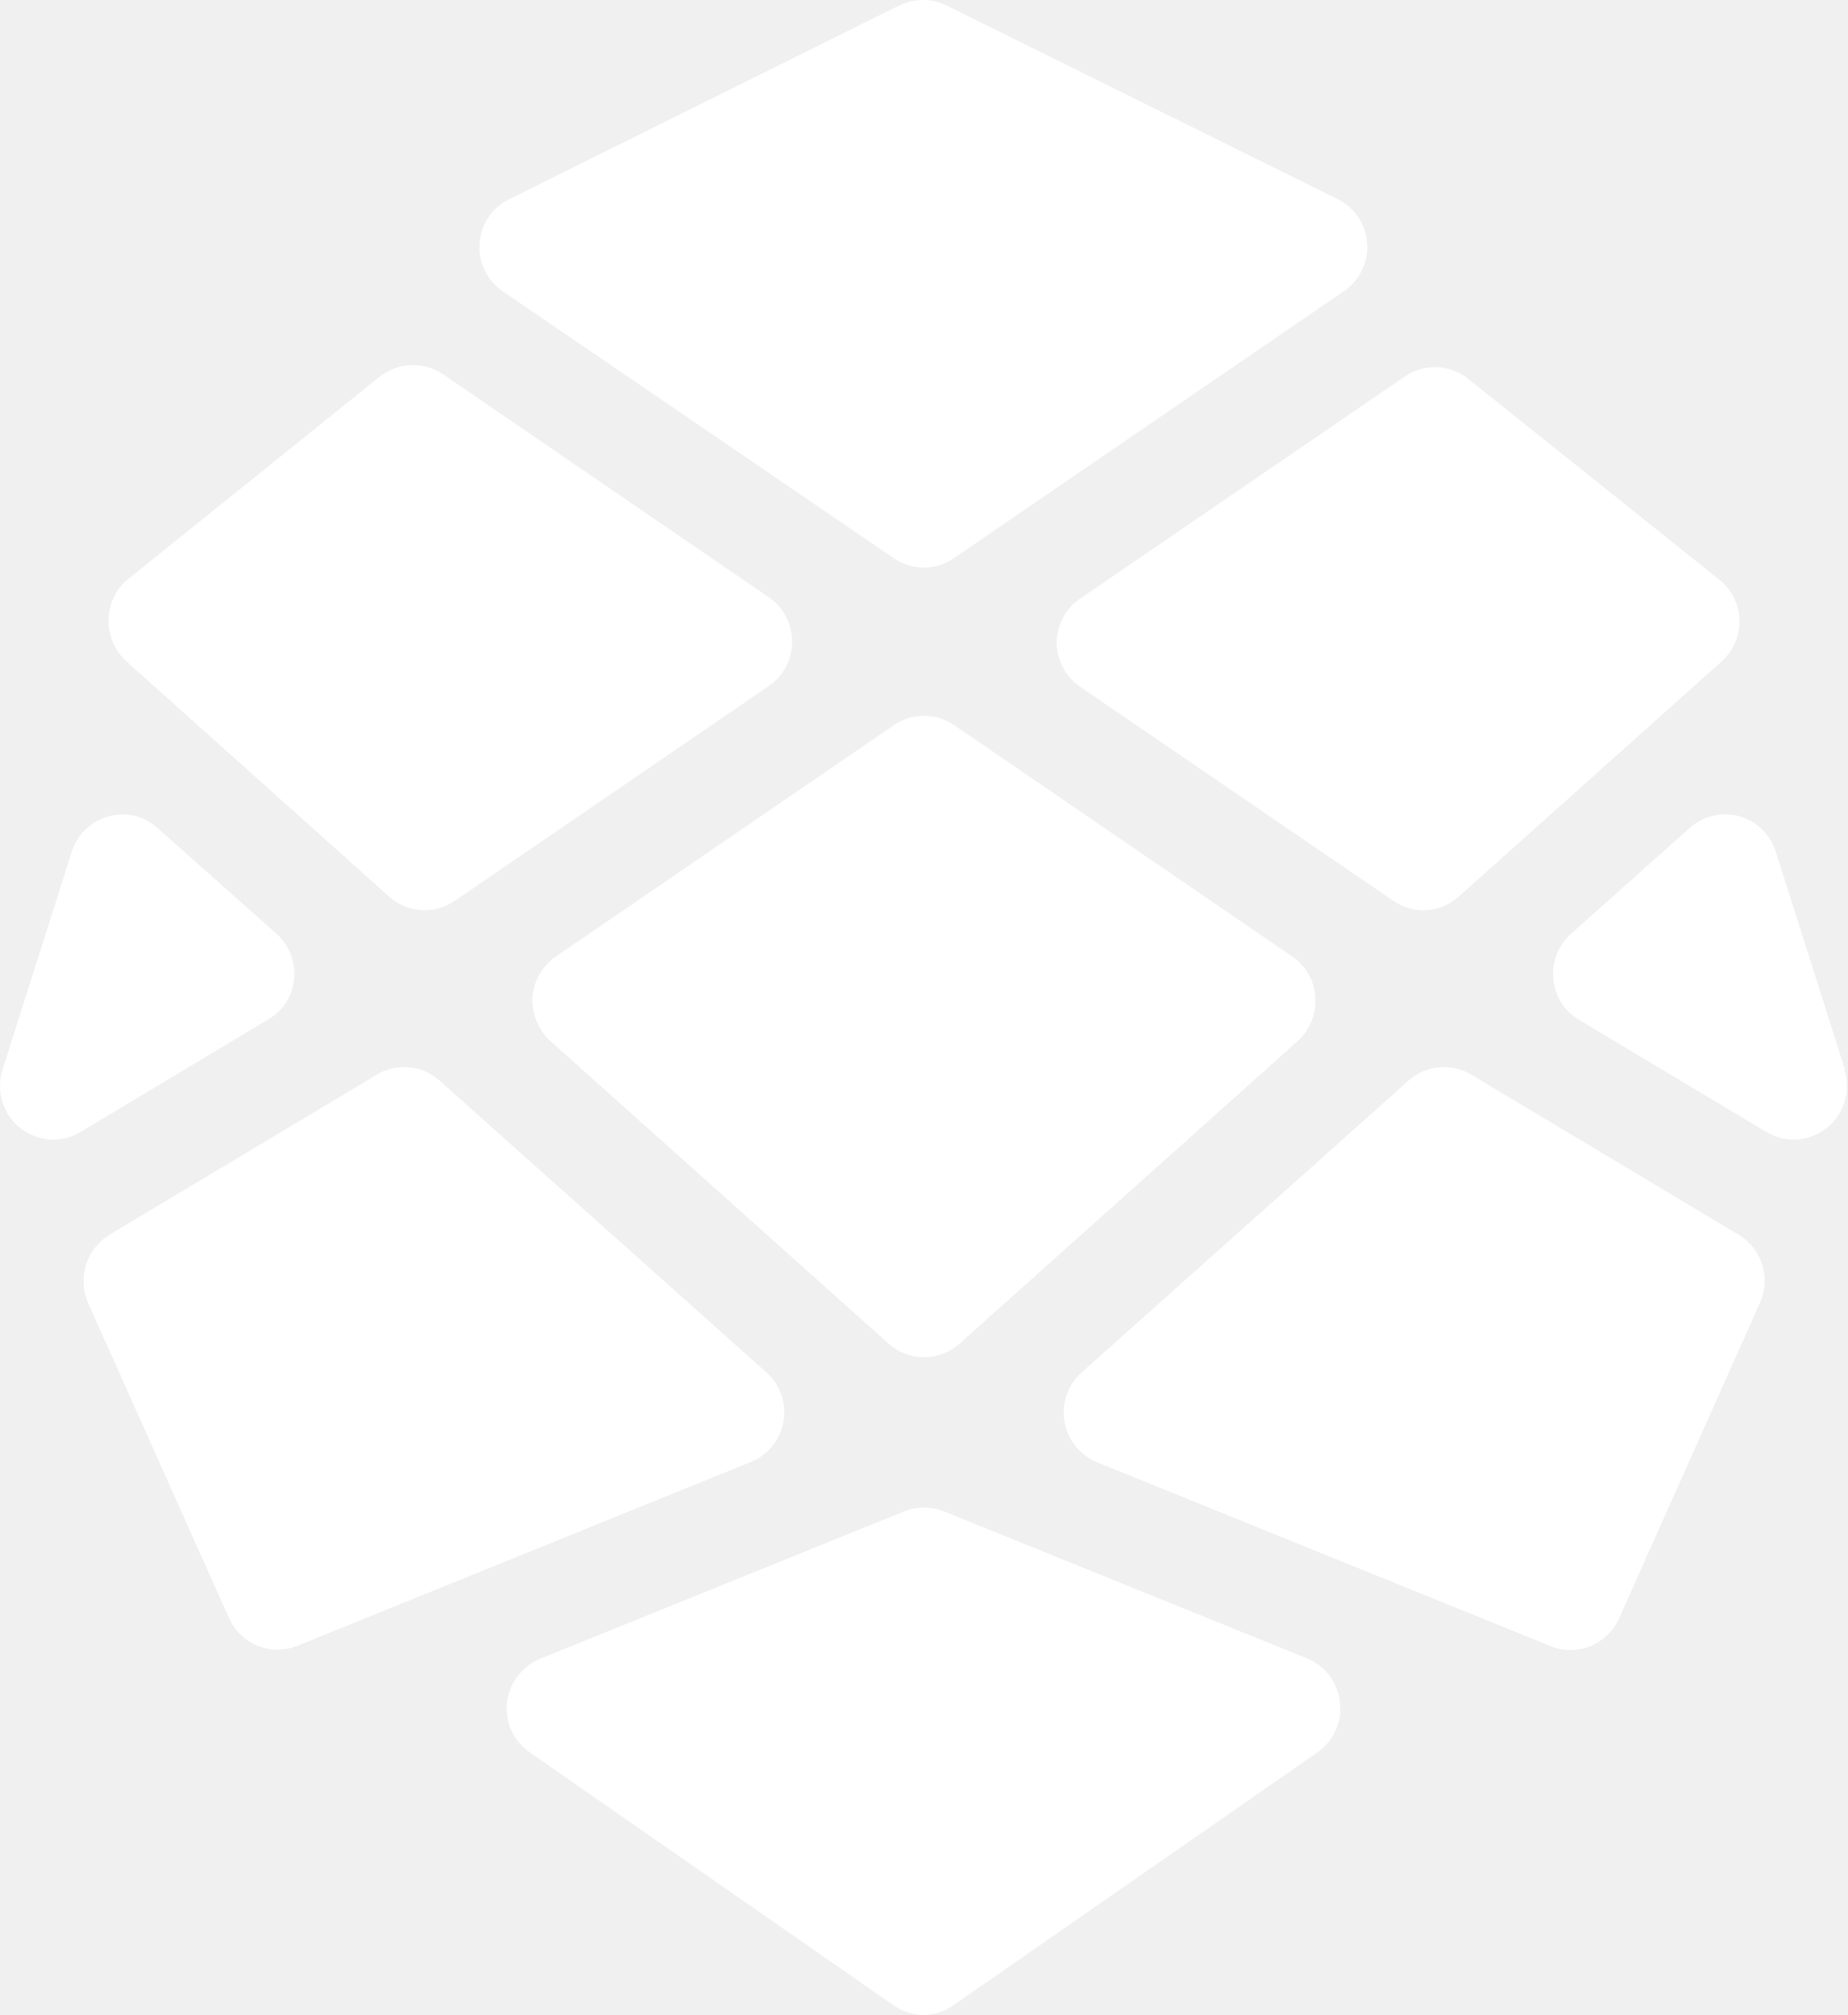
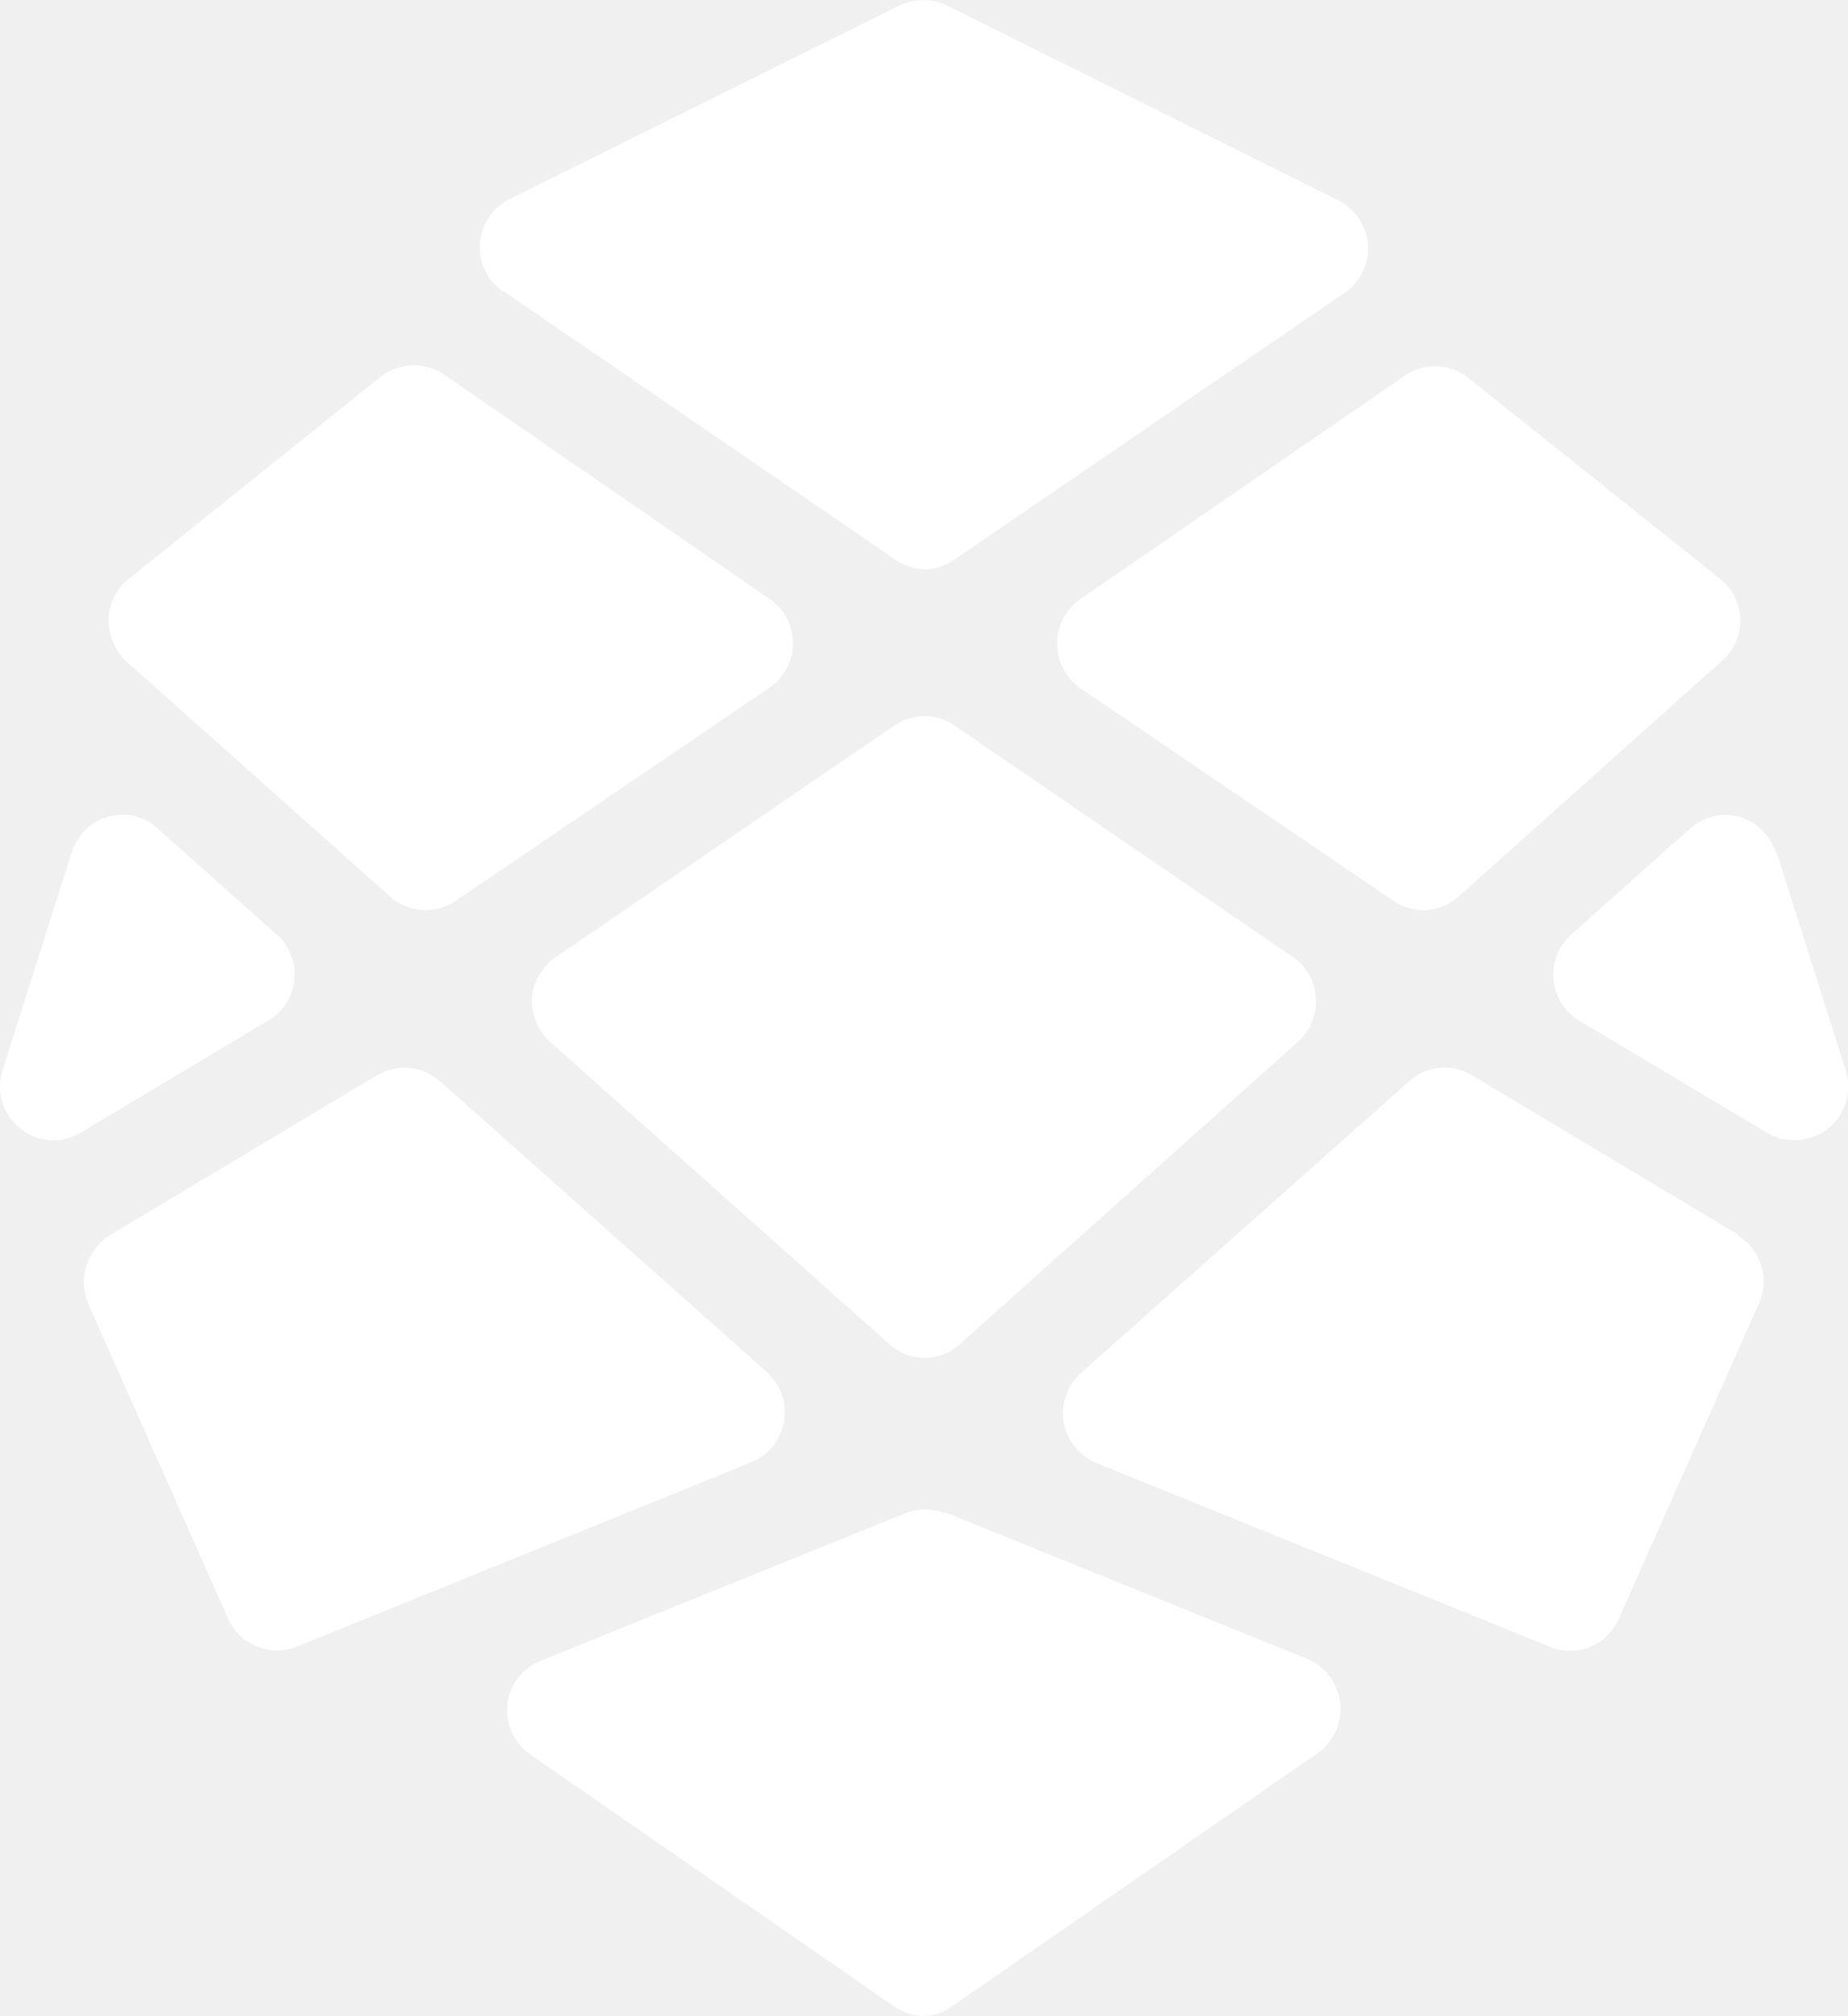
- <svg xmlns="http://www.w3.org/2000/svg" fill="none" height="1000" viewBox="0 0 917 1000" width="917">
-   <path clip-rule="evenodd" d="m249.557 144.582 194.171 132.54c4.383 2.918 9.502 4.516 14.755 4.606 5.261-.038 10.394-1.641 14.755-4.606l194.319-132.986c7.55-5.406 11.714-14.418 10.957-23.717-.757-9.298-6.322-17.507-14.646-21.602l-194.171-96.136c-7.366-3.574-15.947-3.574-23.313 0l-193.581 96.136c-8.474 4.117-14.113 12.485-14.783 21.935-.67 9.451 3.73 18.541 11.537 23.83zm274.879 174.144c.016 8.789 4.318 17.01 11.509 21.991l155.662 106.389c9.965 6.87 23.298 6.012 32.313-2.081l130.579-116.789c5.819-5.199 9.051-12.729 8.823-20.56s-3.892-15.158-10.004-20.005l-124.677-99.702c-9.062-7.199-21.704-7.68-31.28-1.189l-161.416 110.401c-7.064 4.89-11.35 12.914-11.509 21.545zm-387.163 144.724c6.292 5.652 9.526 13.988 8.706 22.437-.817 8.499-5.726 16.052-13.132 20.208l-92.954 55.72c-9.423 5.633-21.32 4.82-29.902-2.041-8.582-6.861-12.065-18.346-8.755-28.865l34.378-108.172c2.697-8.57 9.533-15.175 18.148-17.533 8.609-2.505 17.892-.309 24.493 5.795zm504.168 11.293-168.056-115.007c-8.931-6.01-20.578-6.01-29.509 0l-168.056 115.007c-6.684 4.626-10.919 12.061-11.509 20.208-.435 8.203 2.816 16.169 8.853 21.693l167.909 150.222c4.842 4.319 11.089 6.698 17.558 6.687 6.465-.002 12.708-2.38 17.558-6.687l167.908-150.222c6.056-5.501 9.265-13.5 8.705-21.693-.469-8.146-4.666-15.612-11.361-20.208zm-448.247-29.718-130.432-116.79c-5.869-5.331-9.107-12.995-8.853-20.95.142-7.841 3.771-15.204 9.886-20.06l124.677-100.296c9.126-7.179 21.793-7.658 31.428-1.189l161.269 110.401c7.484 4.908 11.998 13.293 11.998 22.288 0 8.994-4.514 17.38-11.998 22.288l-155.515 106.388c-10.025 6.841-23.376 5.985-32.46-2.08zm669.715 167.756-132.792-79.495c-9.862-5.943-22.415-4.739-30.985 2.972l-162.301 144.873c-6.846 6.114-10.062 15.362-8.499 24.441 1.563 9.08 7.681 16.698 16.171 20.135l225.157 91.233c3.088 1.283 6.397 1.939 9.738 1.932 10.449.033 19.936-6.142 24.197-15.751l69.79-156.314c5.68-12.37 1.157-27.062-10.476-34.026zm18.443-190.043 34.379 108.171h-.295c2.542 8.091 1.097 16.919-3.889 23.761-4.986 6.841-12.915 10.876-21.342 10.86-4.728.016-9.37-1.269-13.427-3.715l-93.102-55.72c-7.254-4.243-11.992-11.789-12.689-20.208-.87-8.456 2.373-16.814 8.705-22.436l59.019-52.6c6.668-5.976 15.881-8.156 24.493-5.795 8.609 2.459 15.423 9.098 18.148 17.682zm-492.511 282.761c1.587-9.042-1.597-18.266-8.41-24.368l-162.302-144.873c-8.57-7.711-21.123-8.915-30.985-2.972l-132.792 79.495c-11.498 6.995-16.047 21.502-10.623 33.878l69.937 156.314c5.794 13.034 20.774 19.134 33.936 13.818l225.009-91.232c8.492-3.407 14.632-10.995 16.23-20.06zm79.675 44.577 180.598 73.105c8.83 3.779 14.93 12.084 15.935 21.694 1.143 9.729-3.178 19.291-11.214 24.814l-180.745 125.556c-4.331 3.043-9.473 4.7-14.754 4.755-5.277-.082-10.411-1.737-14.755-4.755l-180.597-125.556c-8.066-5.508-12.439-15.061-11.362-24.814 1.206-9.71 7.526-18.006 16.526-21.694l180.597-73.105c6.351-2.532 13.421-2.532 19.771 0z" fill="#ffffff" fill-rule="evenodd" />
+ <svg xmlns="http://www.w3.org/2000/svg" viewBox="0 0 66 72">
+   <defs>
+     <style>.cls-1{fill:#fff;fill-rule:evenodd;}</style>
+   </defs>
+   <g id="Layer_2" data-name="Layer 2">
+     <g id="Layer_1-2" data-name="Layer 1">
+       <path class="cls-1" d="M18,10.41,32,20a1.9,1.9,0,0,0,1.06.33A1.82,1.82,0,0,0,34.07,20l14-9.57a1.92,1.92,0,0,0-.26-3.27L33.82.19a2,2,0,0,0-1.68,0L18.2,7.11a1.92,1.92,0,0,0-.23,3.3ZM37.76,23a1.92,1.92,0,0,0,.83,1.58L49.8,32.19A1.87,1.87,0,0,0,52.12,32l9.4-8.41a1.88,1.88,0,0,0,.64-1.48,1.93,1.93,0,0,0-.72-1.44l-9-7.18a1.91,1.91,0,0,0-2.25-.08l-11.62,8A1.92,1.92,0,0,0,37.76,23ZM9.88,33.37A1.9,1.9,0,0,1,10.51,35a1.86,1.86,0,0,1-.95,1.46l-6.69,4A1.87,1.87,0,0,1,.72,40.3a1.91,1.91,0,0,1-.63-2.07l2.47-7.79a1.92,1.92,0,0,1,1.31-1.27,1.83,1.83,0,0,1,1.76.42Zm36.3.81L34.08,25.9a1.9,1.9,0,0,0-2.12,0l-12.1,8.28A1.94,1.94,0,0,0,19,35.64a2,2,0,0,0,.64,1.56L31.76,48A1.87,1.87,0,0,0,33,48.5,1.92,1.92,0,0,0,34.29,48L46.37,37.2A1.92,1.92,0,0,0,47,35.64a1.87,1.87,0,0,0-.82-1.46ZM13.91,32,4.52,23.63a2,2,0,0,1-.64-1.51,1.89,1.89,0,0,1,.71-1.44l9-7.22a1.92,1.92,0,0,1,2.26-.09l11.61,8a1.92,1.92,0,0,1,0,3.21L16.25,32.19A1.91,1.91,0,0,1,13.91,32ZM62.13,44.12,52.57,38.4a1.88,1.88,0,0,0-2.23.21L38.65,49A1.94,1.94,0,0,0,38,50.8a1.92,1.92,0,0,0,1.16,1.45l16.22,6.57a1.86,1.86,0,0,0,.7.14,1.9,1.9,0,0,0,1.74-1.14l5-11.25a1.92,1.92,0,0,0-.75-2.45Zm1.33-13.68,2.47,7.79h0a1.94,1.94,0,0,1-.28,1.71,1.91,1.91,0,0,1-1.54.78,1.81,1.81,0,0,1-1-.27l-6.71-4a1.92,1.92,0,0,1-.28-3.07l4.25-3.79a1.89,1.89,0,0,1,1.76-.42,2,2,0,0,1,1.31,1.28ZM28,50.8A1.93,1.93,0,0,0,27.39,49L15.71,38.61a1.9,1.9,0,0,0-2.24-.21L3.91,44.12a2,2,0,0,0-.76,2.44l5,11.25a1.91,1.91,0,0,0,2.45,1l16.2-6.57A1.93,1.93,0,0,0,28,50.8ZM33.73,54l13,5.26a1.94,1.94,0,0,1,.34,3.35l-13,9A1.83,1.83,0,0,1,33,72a2,2,0,0,1-1.06-.34l-13-9a1.91,1.91,0,0,1,.38-3.35l13-5.26a1.84,1.84,0,0,1,1.42,0Z" />
+     </g>
+   </g>
</svg>
